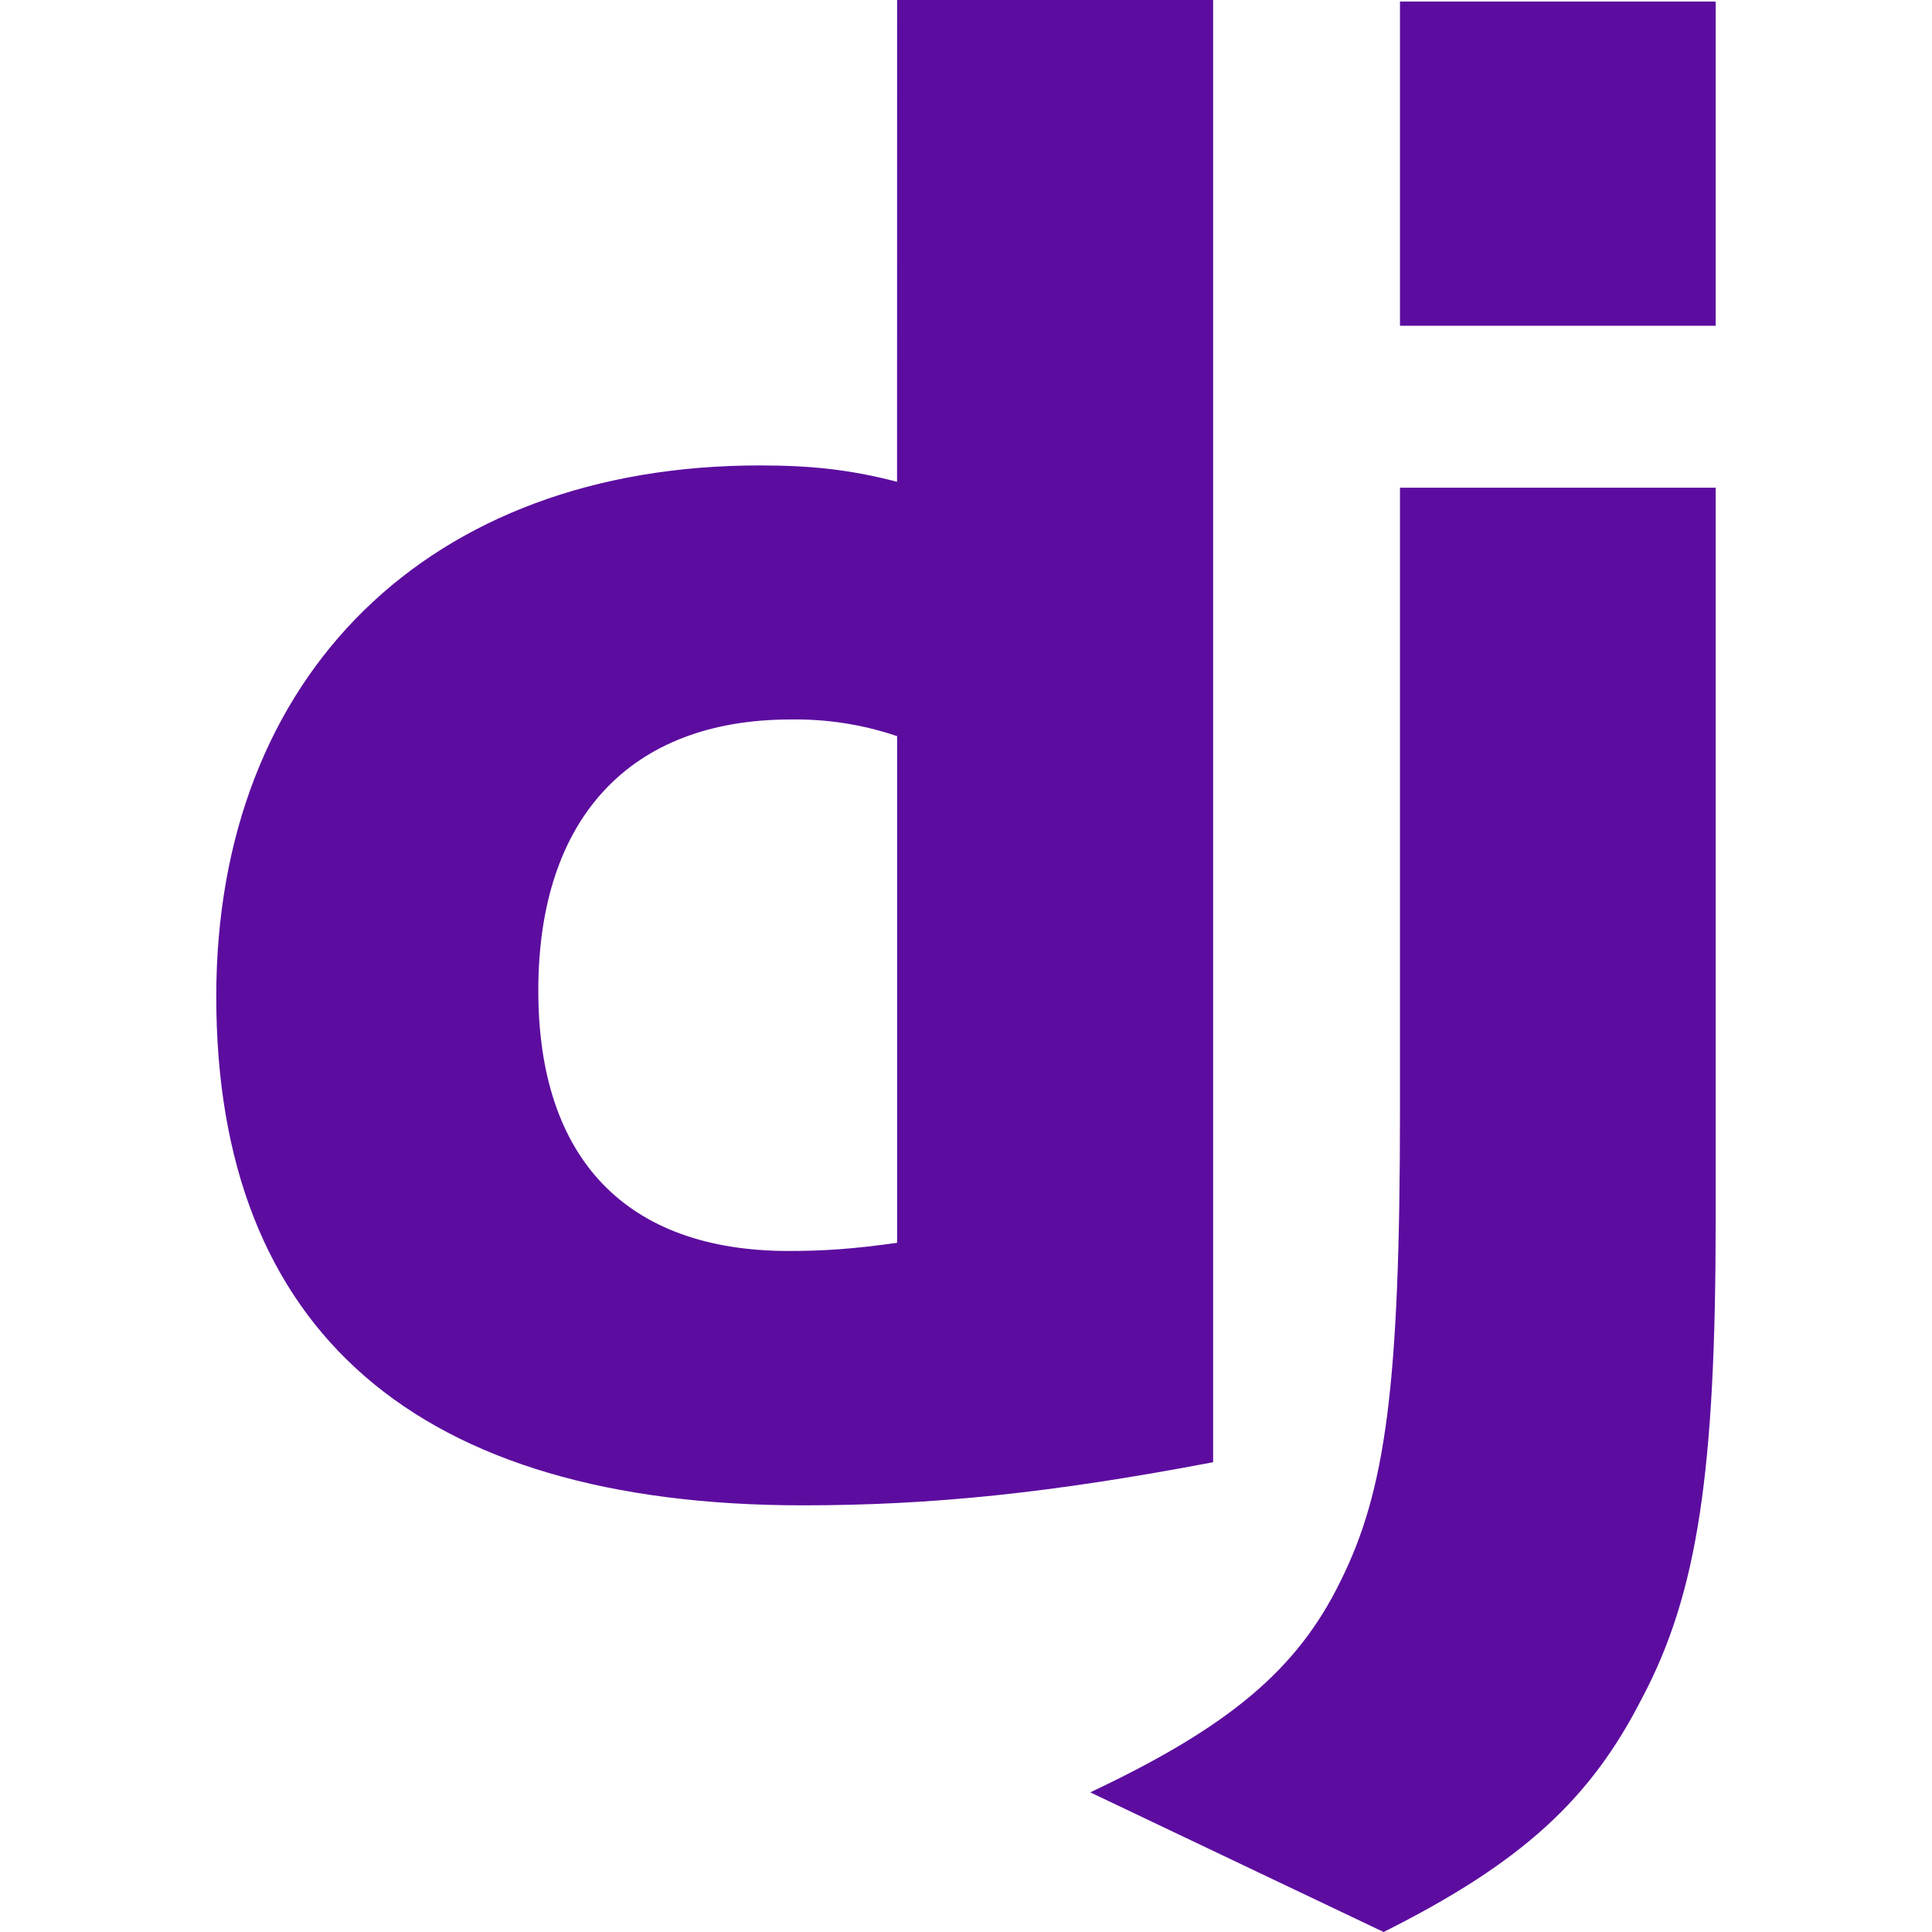
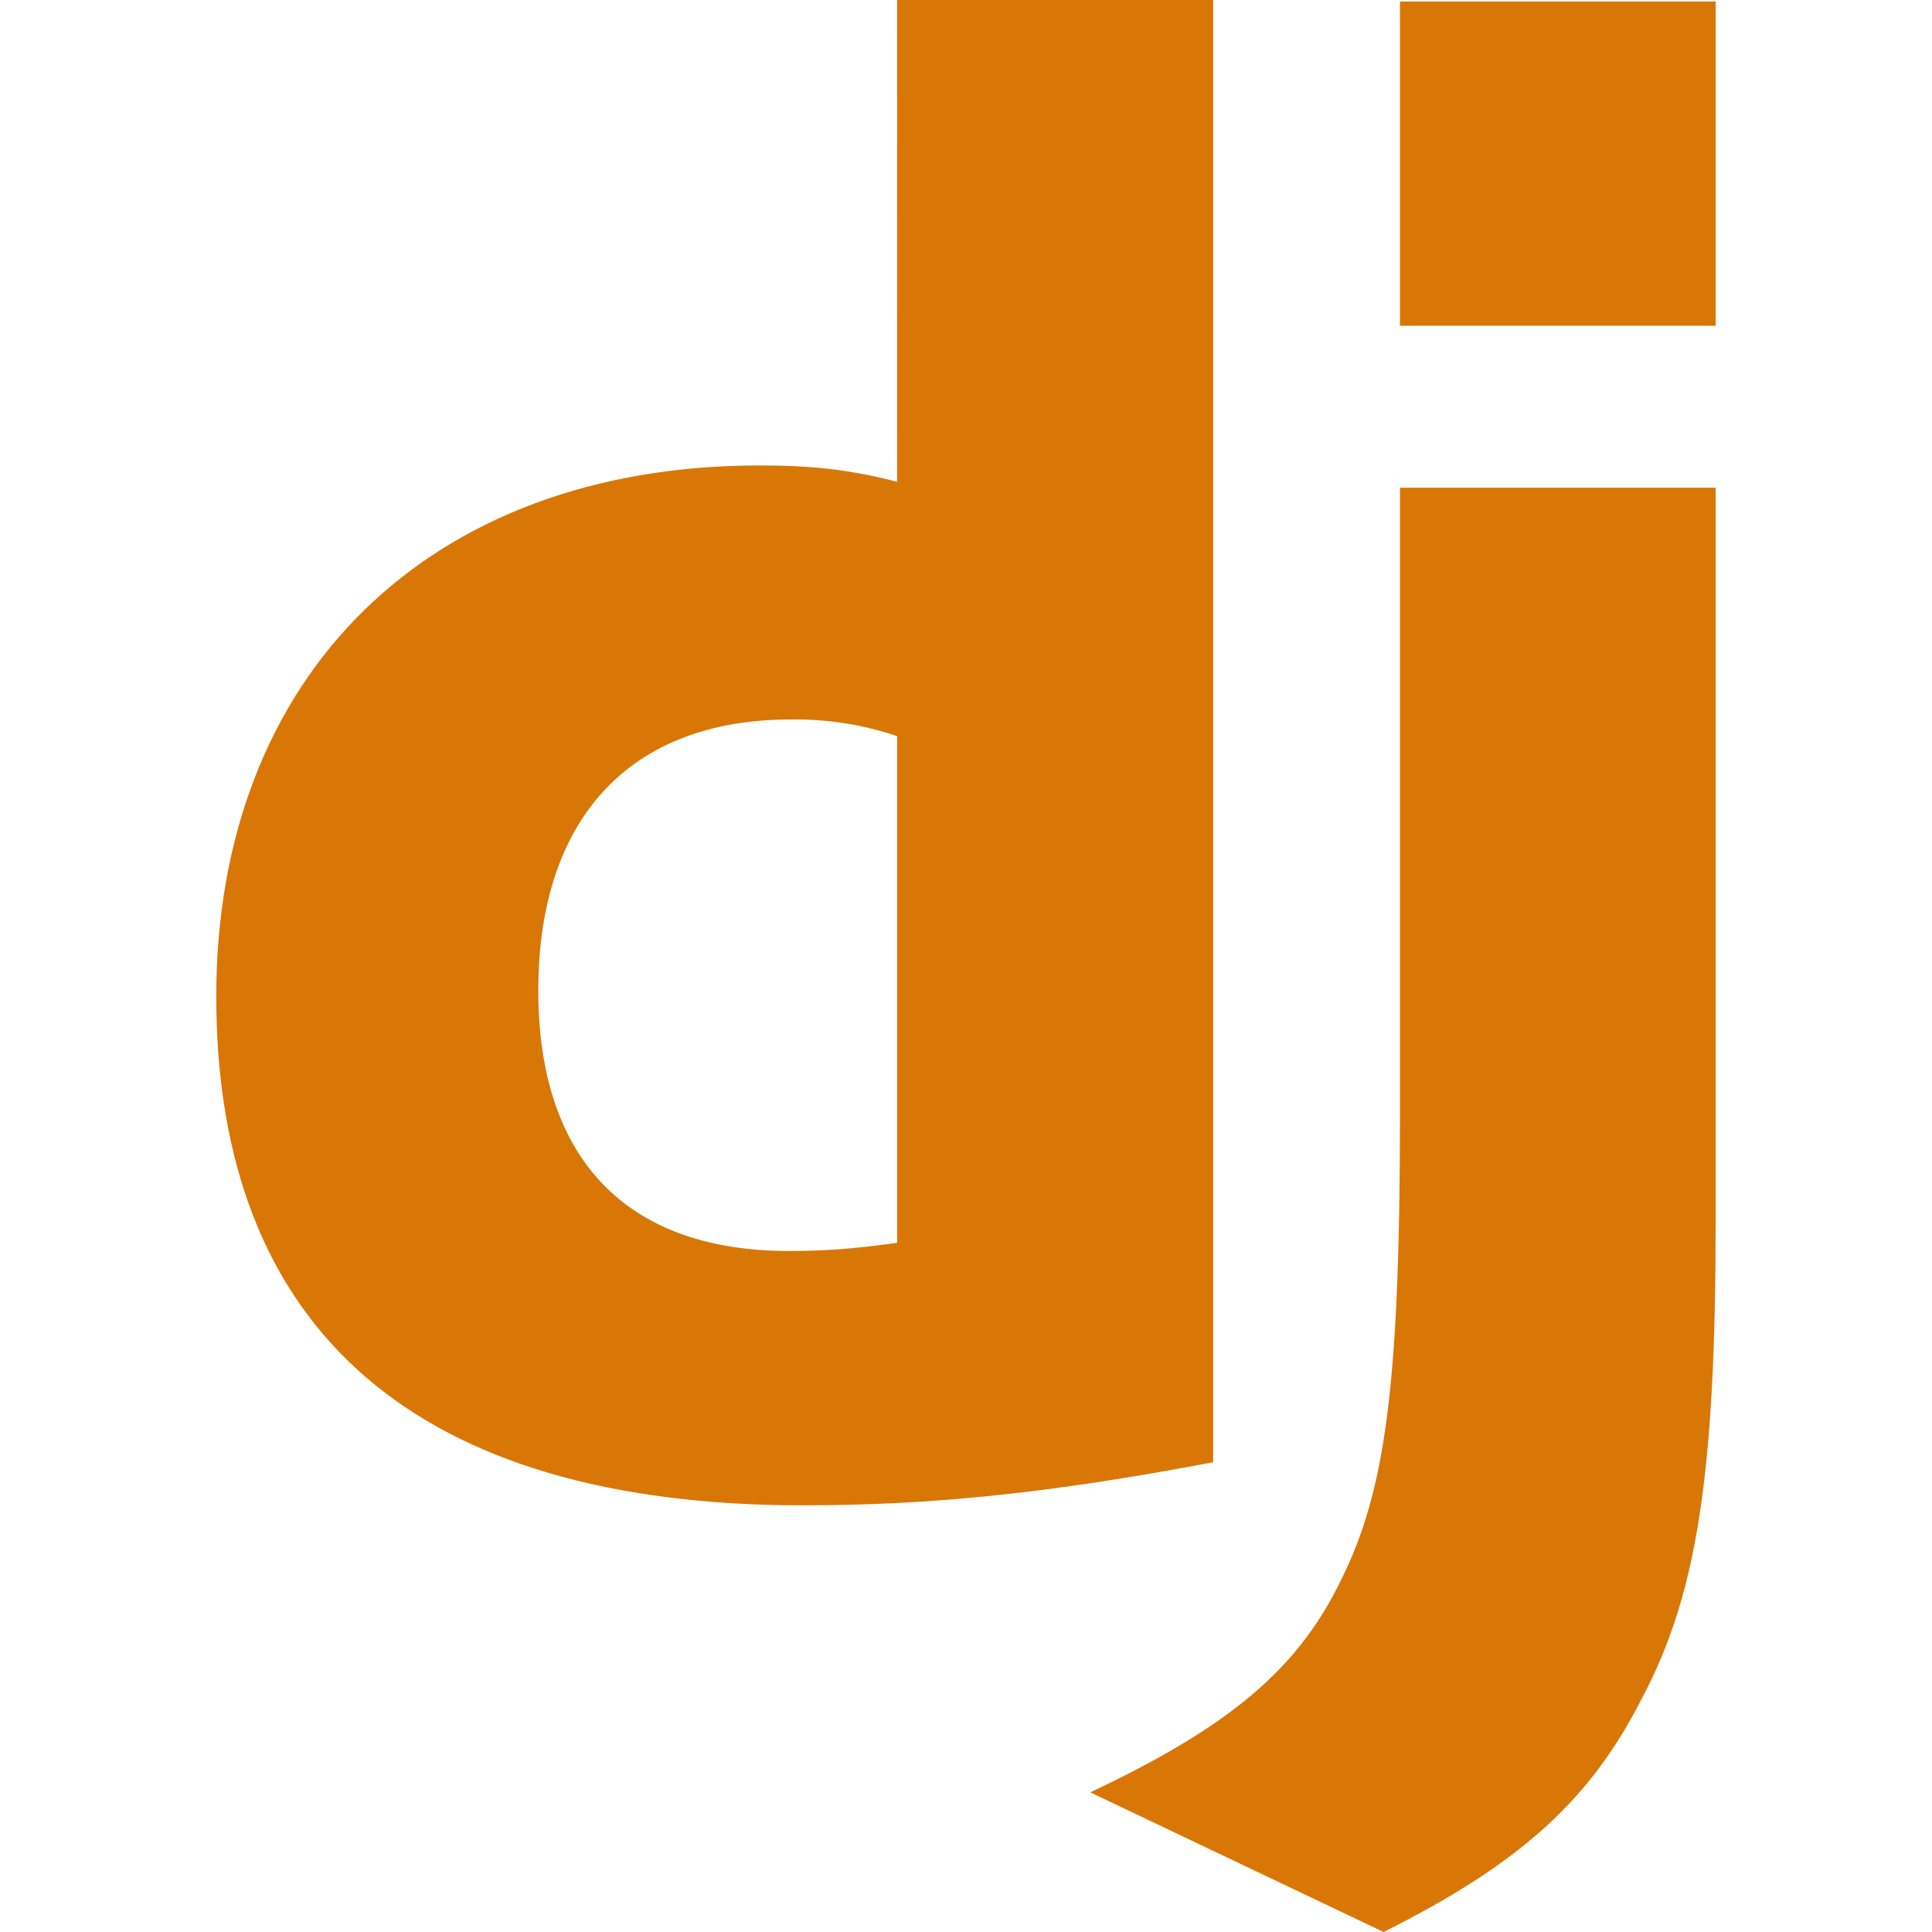
<svg xmlns="http://www.w3.org/2000/svg" fill="#000000" width="800px" height="800px" viewBox="0 0 32 32" version="1.1" id="svg1">
  <defs id="defs1" />
-   <path d="M14.859 0h5.234v24.219c-2.682 0.51-4.656 0.714-6.797 0.714-6.385 0-9.714-2.885-9.714-8.427 0-5.333 3.531-8.797 9-8.797 0.849 0 1.495 0.068 2.276 0.271zM14.859 12.193c-0.568-0.193-1.167-0.286-1.766-0.276-2.651 0-4.177 1.63-4.177 4.49 0 2.786 1.458 4.313 4.146 4.313 0.578 0 1.052-0.031 1.797-0.135v-8.396zM28.417 8.078v12.13c0 4.177-0.302 6.188-1.219 7.917-0.849 1.667-1.974 2.719-4.281 3.875l-4.859-2.313c2.307-1.089 3.432-2.036 4.146-3.5 0.745-1.495 0.984-3.229 0.984-7.781v-10.328zM23.188 0.026h5.229v5.37h-5.229z" id="path1" style="fill:#5c0d9f;fill-opacity:1" />
+   <path d="M14.859 0h5.234v24.219c-2.682 0.51-4.656 0.714-6.797 0.714-6.385 0-9.714-2.885-9.714-8.427 0-5.333 3.531-8.797 9-8.797 0.849 0 1.495 0.068 2.276 0.271zM14.859 12.193c-0.568-0.193-1.167-0.286-1.766-0.276-2.651 0-4.177 1.63-4.177 4.49 0 2.786 1.458 4.313 4.146 4.313 0.578 0 1.052-0.031 1.797-0.135v-8.396zM28.417 8.078v12.13c0 4.177-0.302 6.188-1.219 7.917-0.849 1.667-1.974 2.719-4.281 3.875l-4.859-2.313c2.307-1.089 3.432-2.036 4.146-3.5 0.745-1.495 0.984-3.229 0.984-7.781v-10.328zM23.188 0.026h5.229v5.37h-5.229z" id="path1" style="fill:#d97706;fill-opacity:1" />
</svg>
